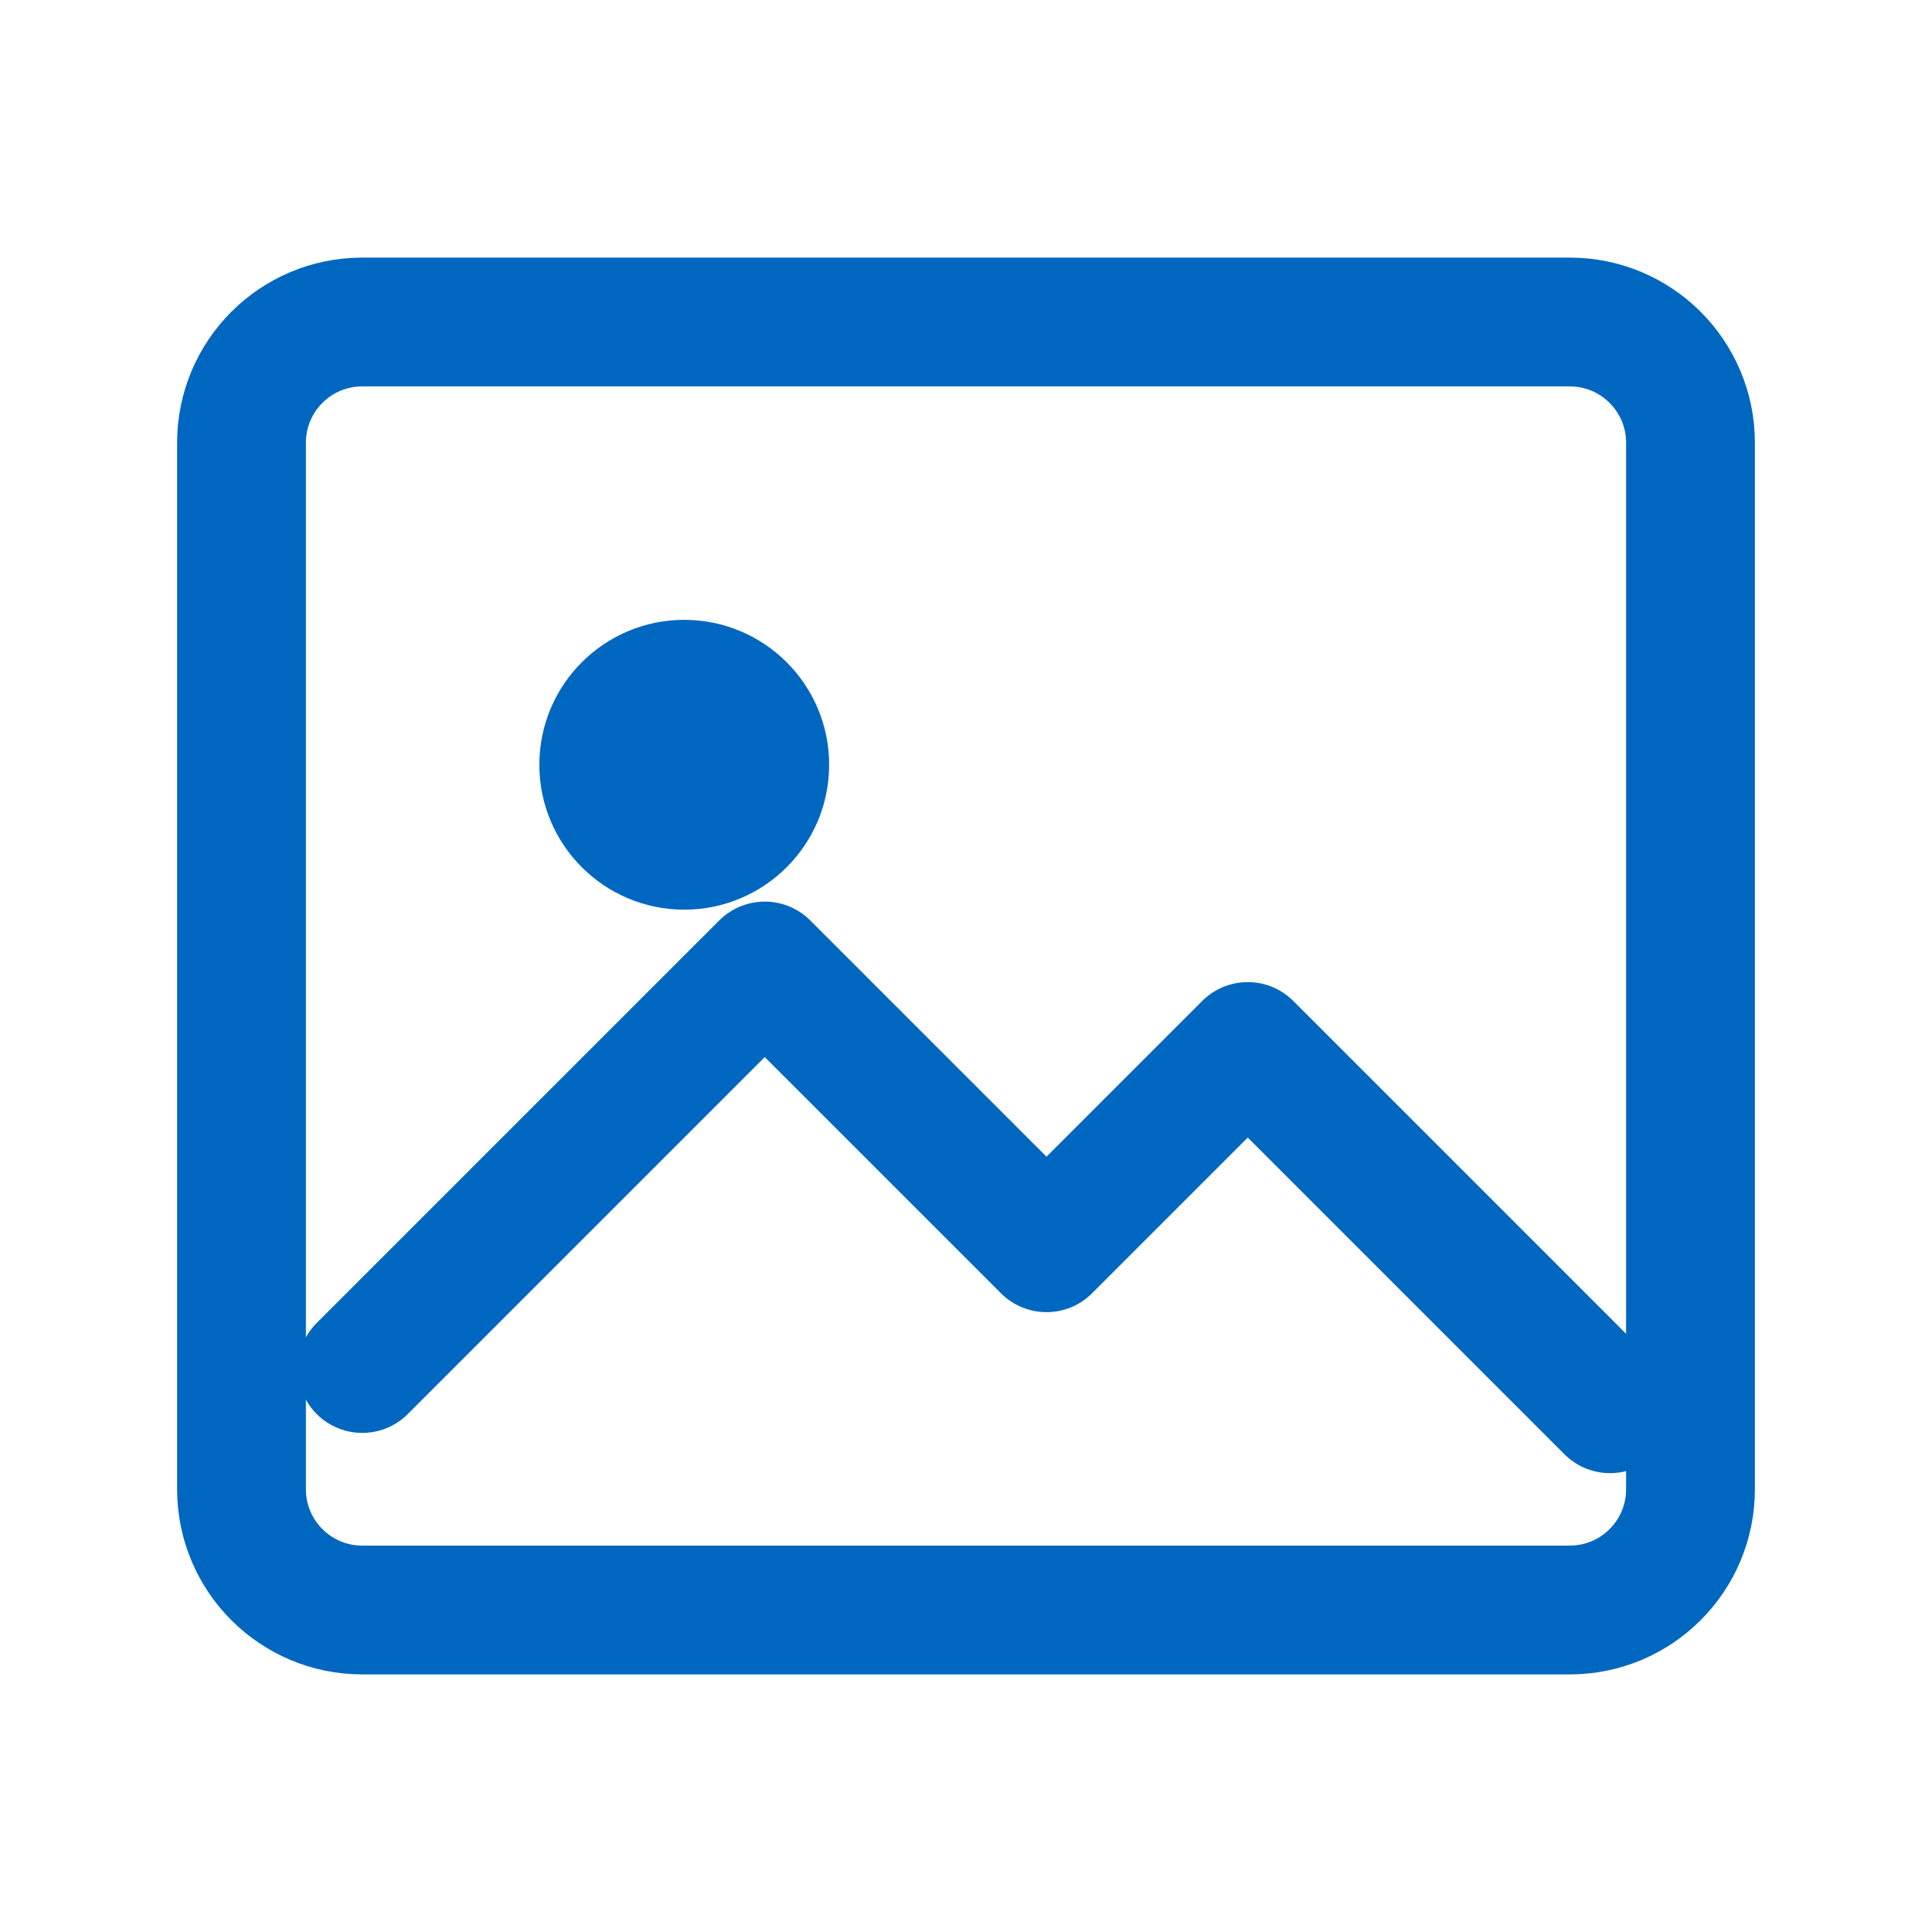
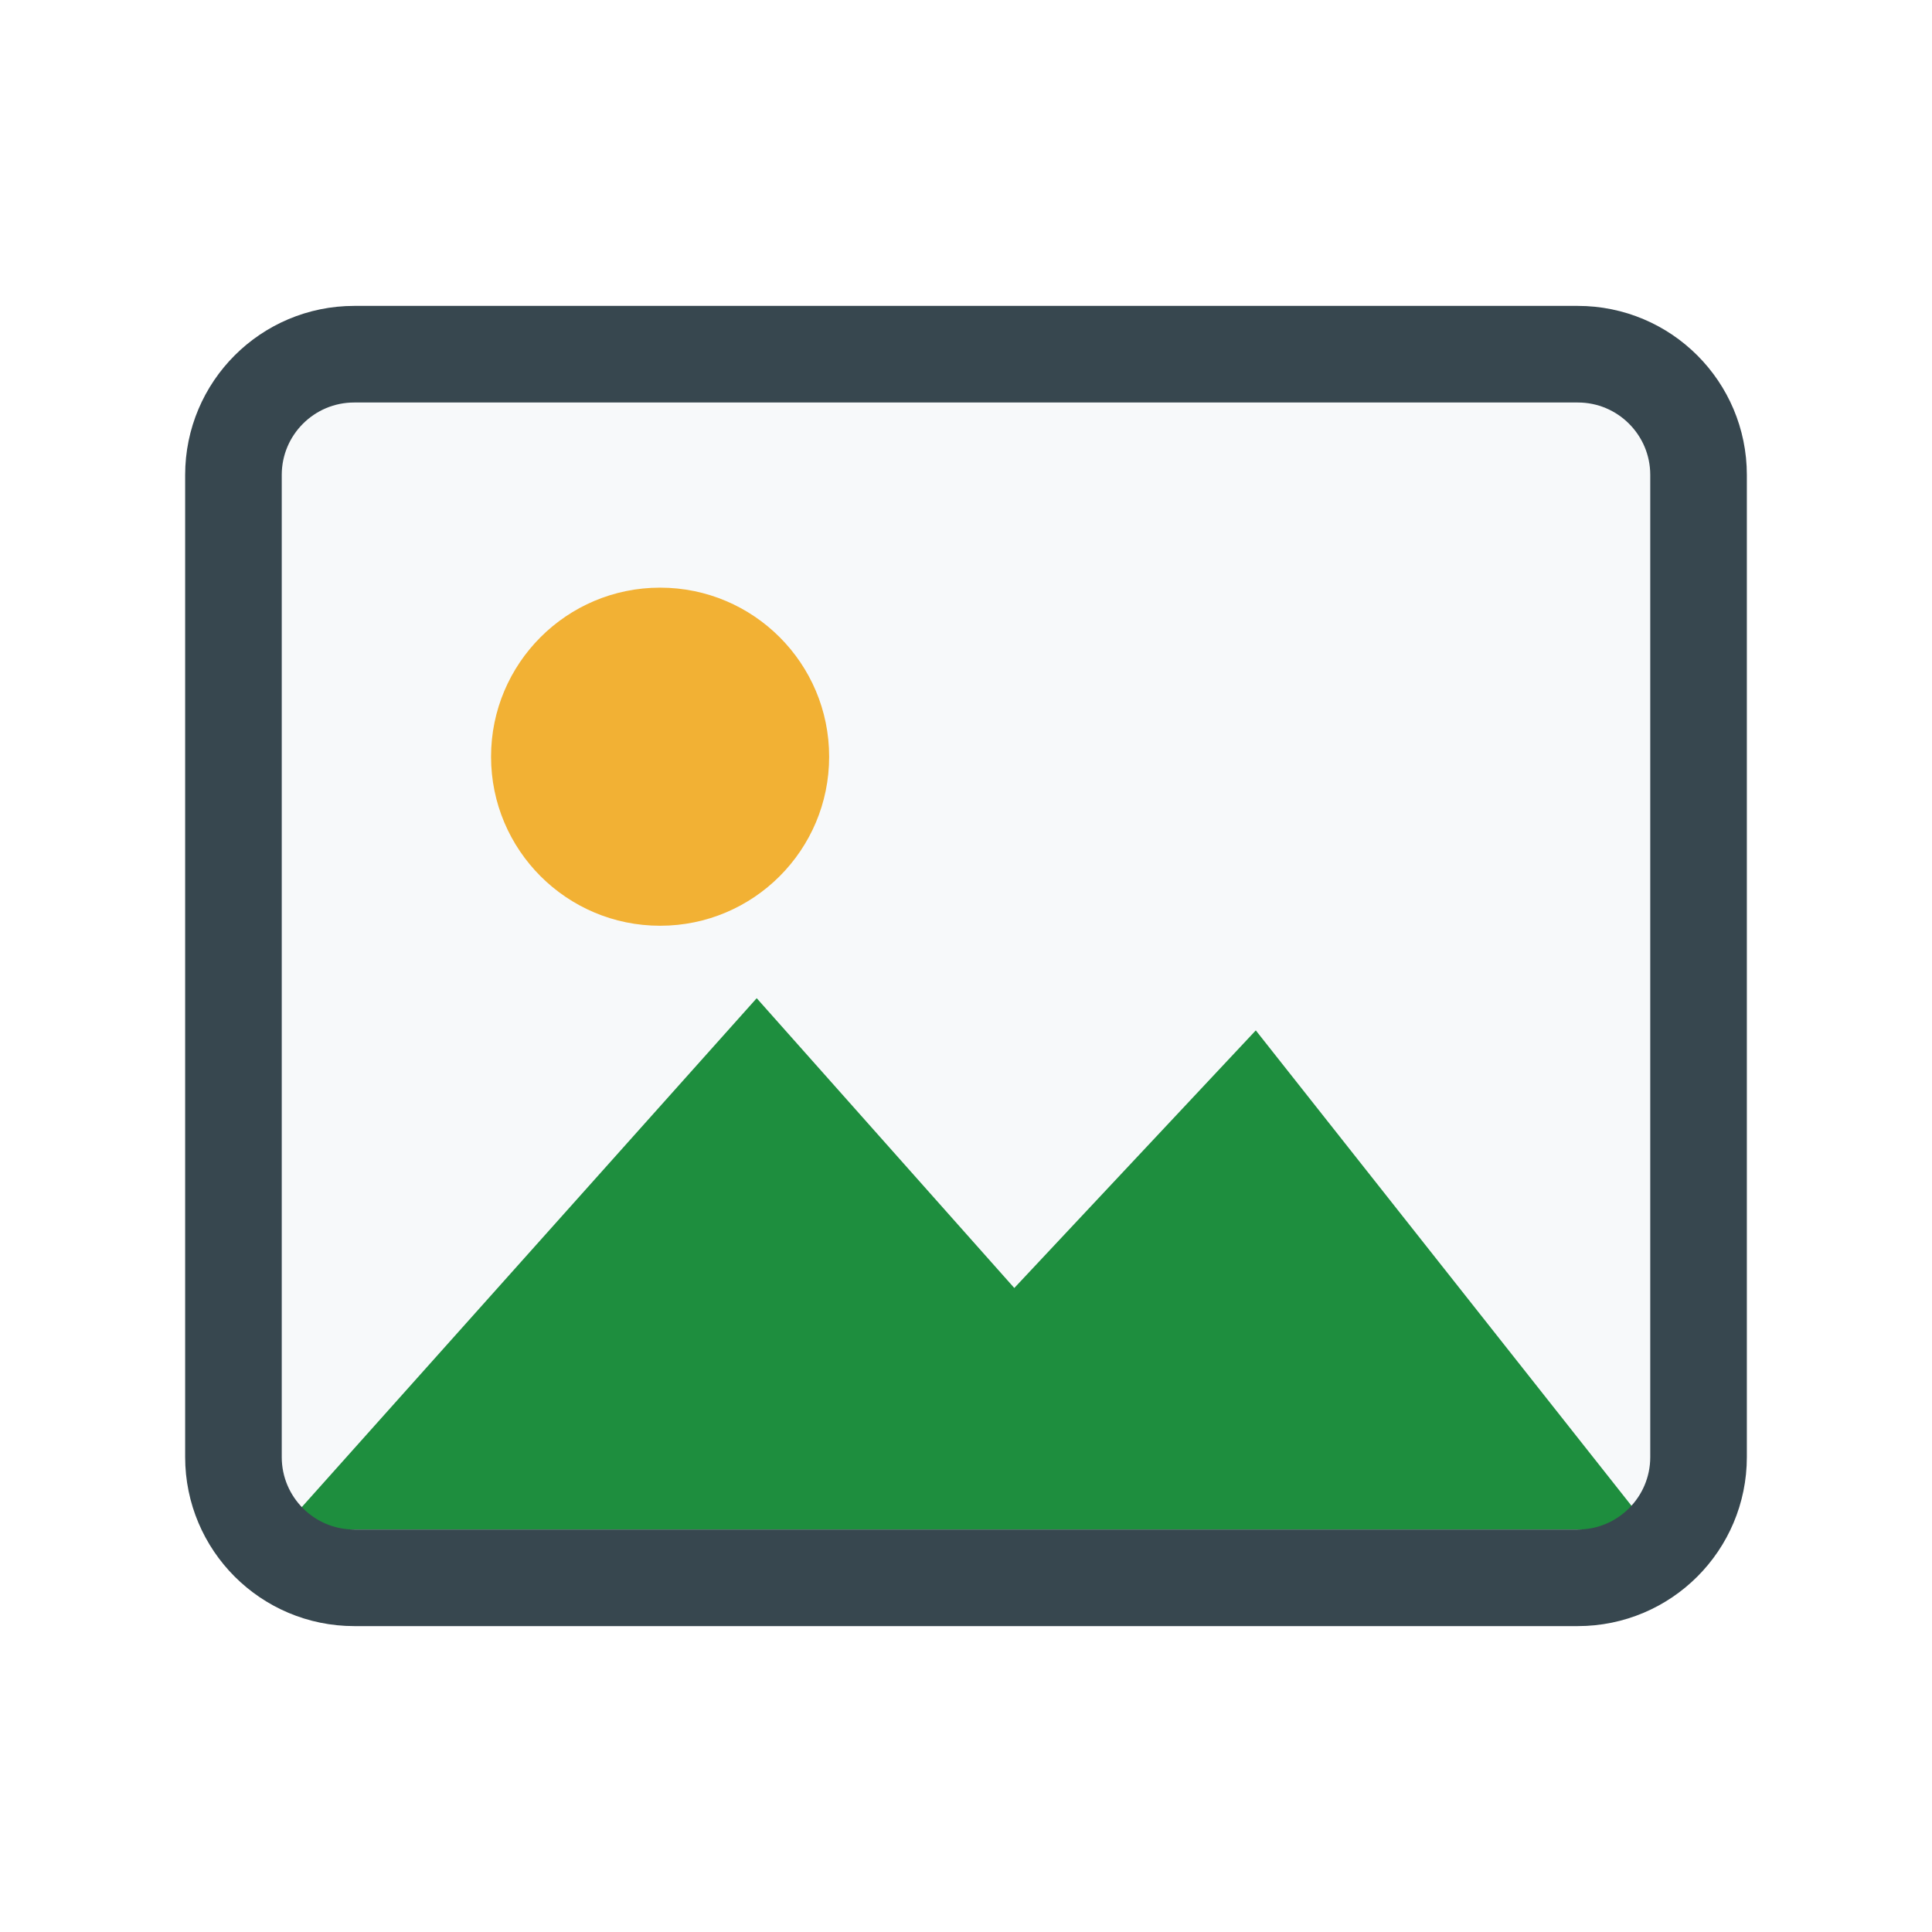
<svg xmlns="http://www.w3.org/2000/svg" viewBox="0 0 24 24">
-   <rect x="3" y="4" width="18" height="16" rx="1.5" fill="none" stroke="#0067c0" stroke-width="1.6" />
-   <circle cx="8.5" cy="9.5" r="1.8" fill="#0067c0" />
-   <path d="M4.5 17l5-5 3.5 3.5 2.5-2.5 4.5 4.5" fill="none" stroke="#0067c0" stroke-width="1.6" stroke-linecap="round" stroke-linejoin="round" />
+   <rect x="2.9" y="4.4" width="18.2" height="15.2" rx="1.5" fill="#f7f9fa" />
+   <circle cx="8.2" cy="9.4" r="2.1" fill="#f2b134" />
+   <path d="M3.5 19 9.4 12.4l3.2 3.6 3-3.2 4.9 6.2z" fill="#1e8e3e" />
+   <rect x="2.9" y="4.4" width="18.2" height="15.2" rx="1.5" fill="none" stroke="#37474f" stroke-width="1.2" />
</svg>
